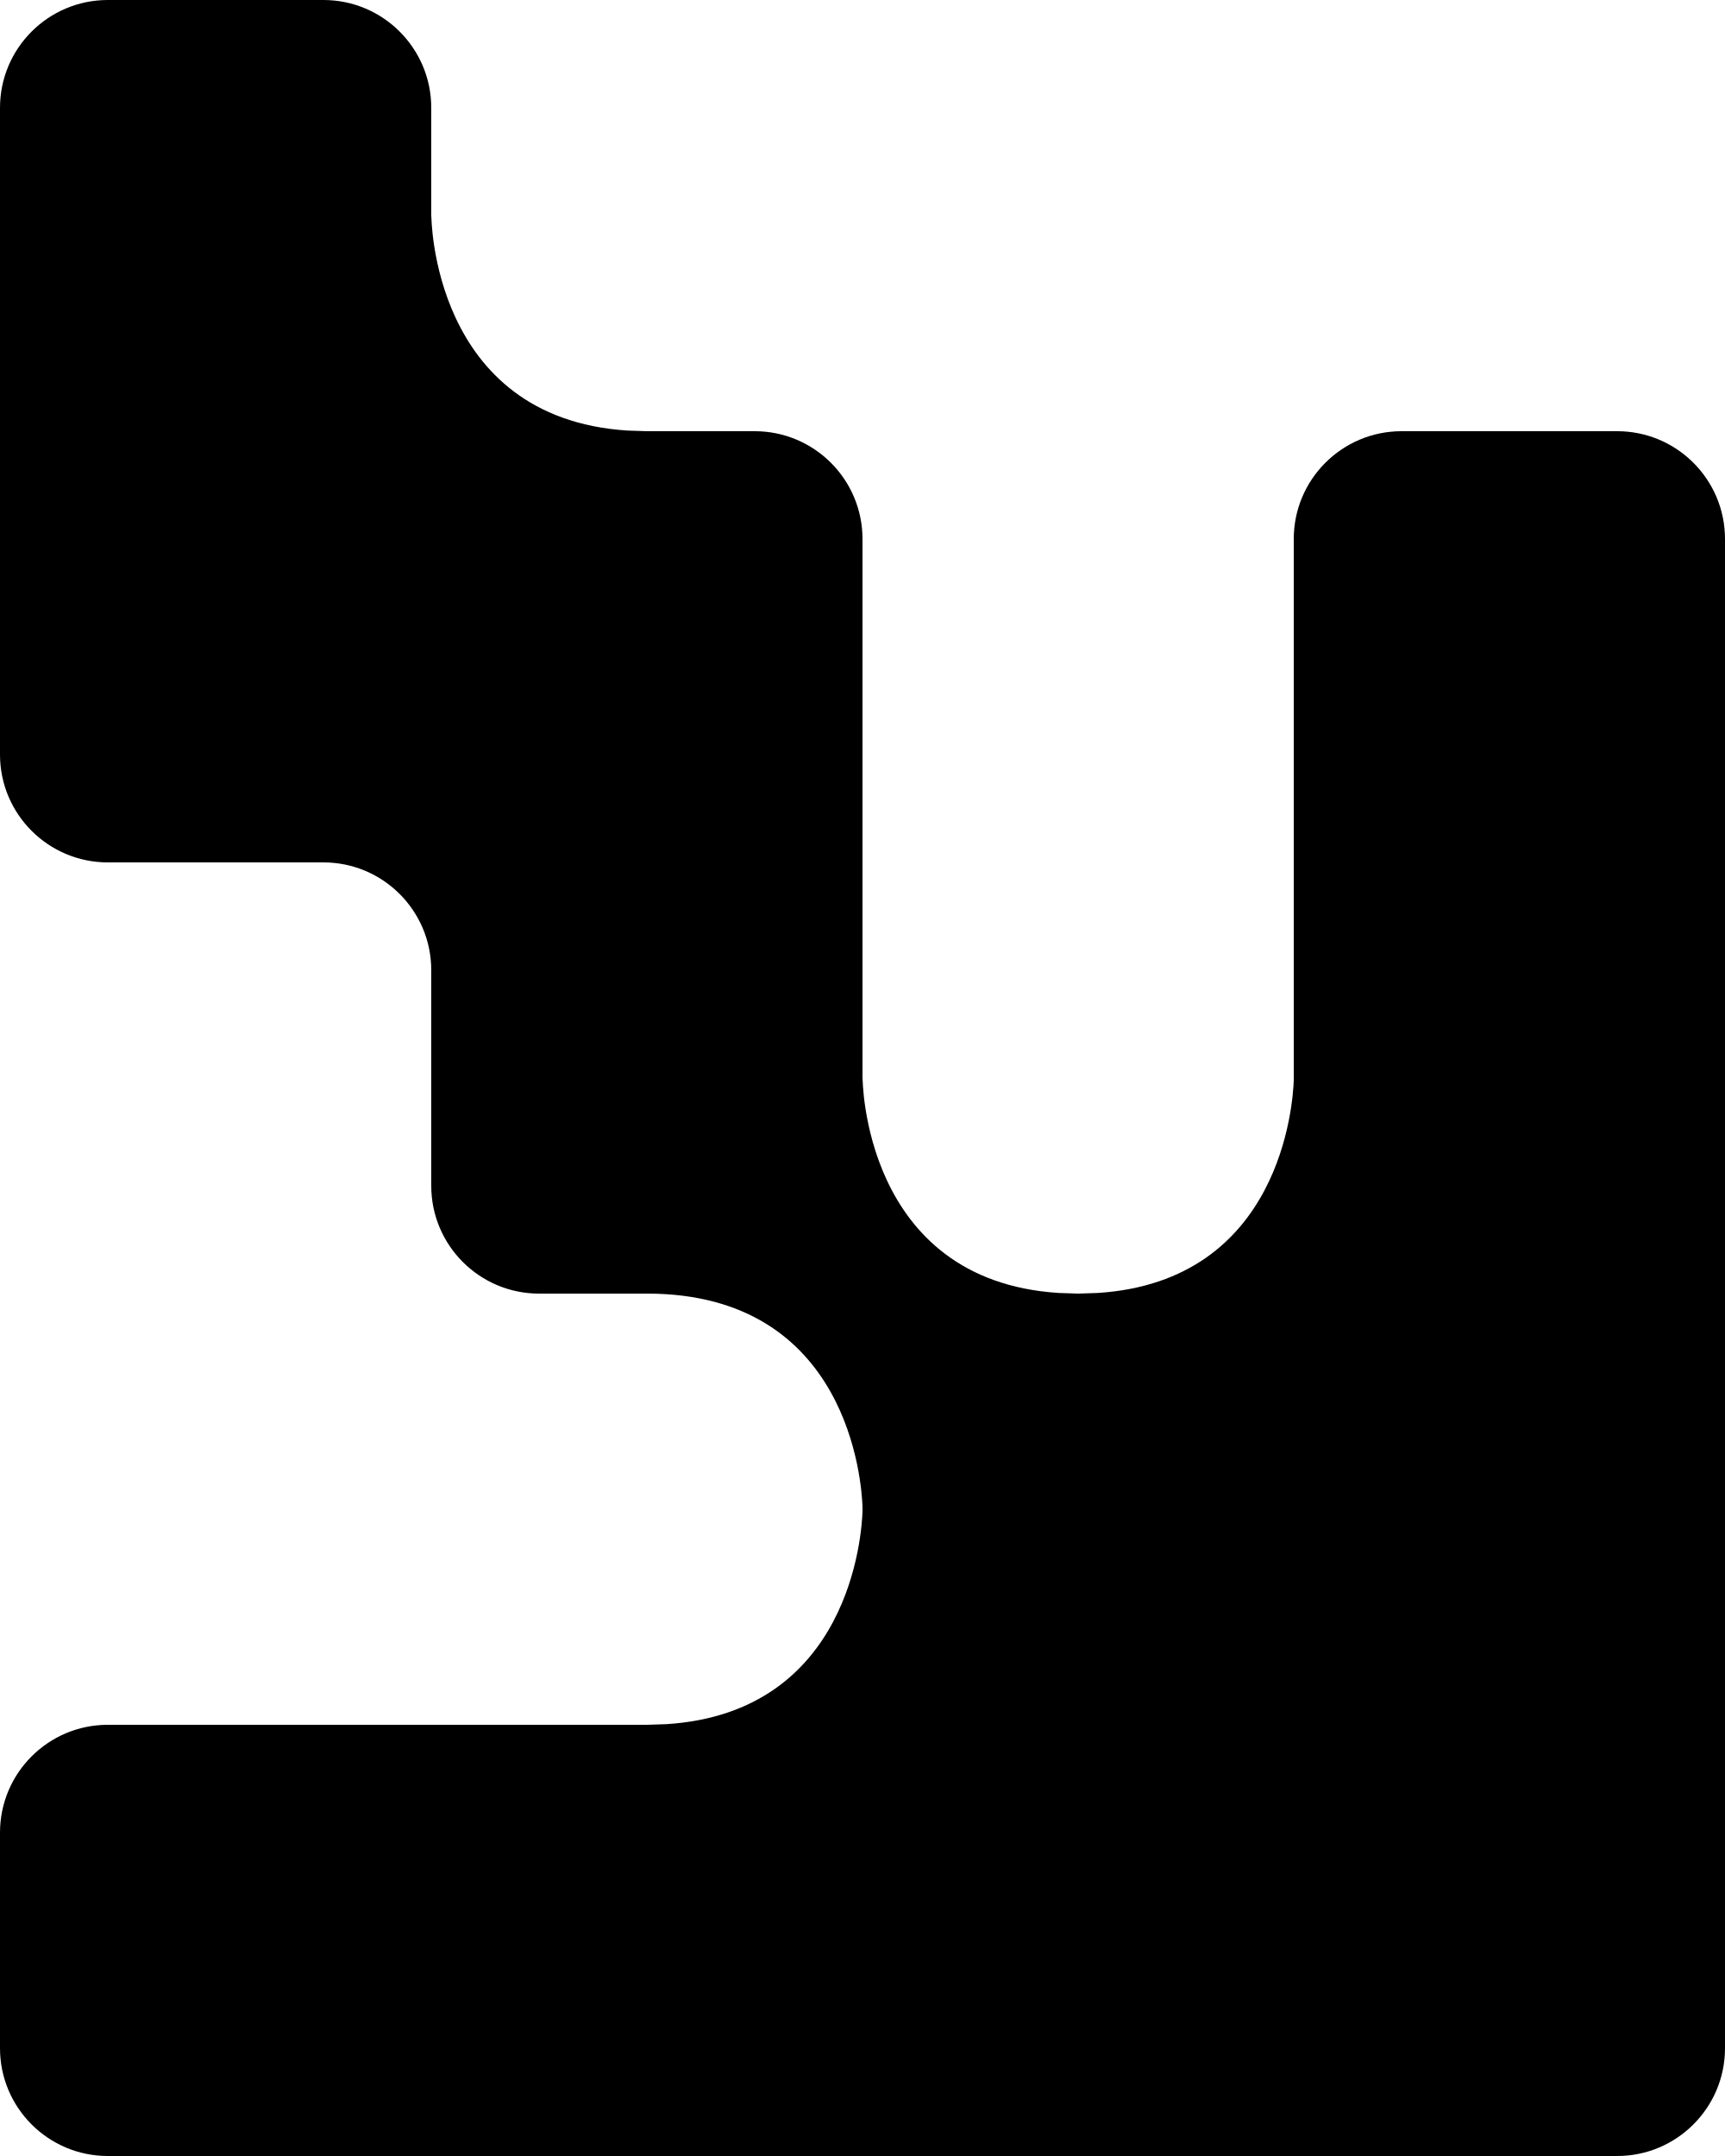
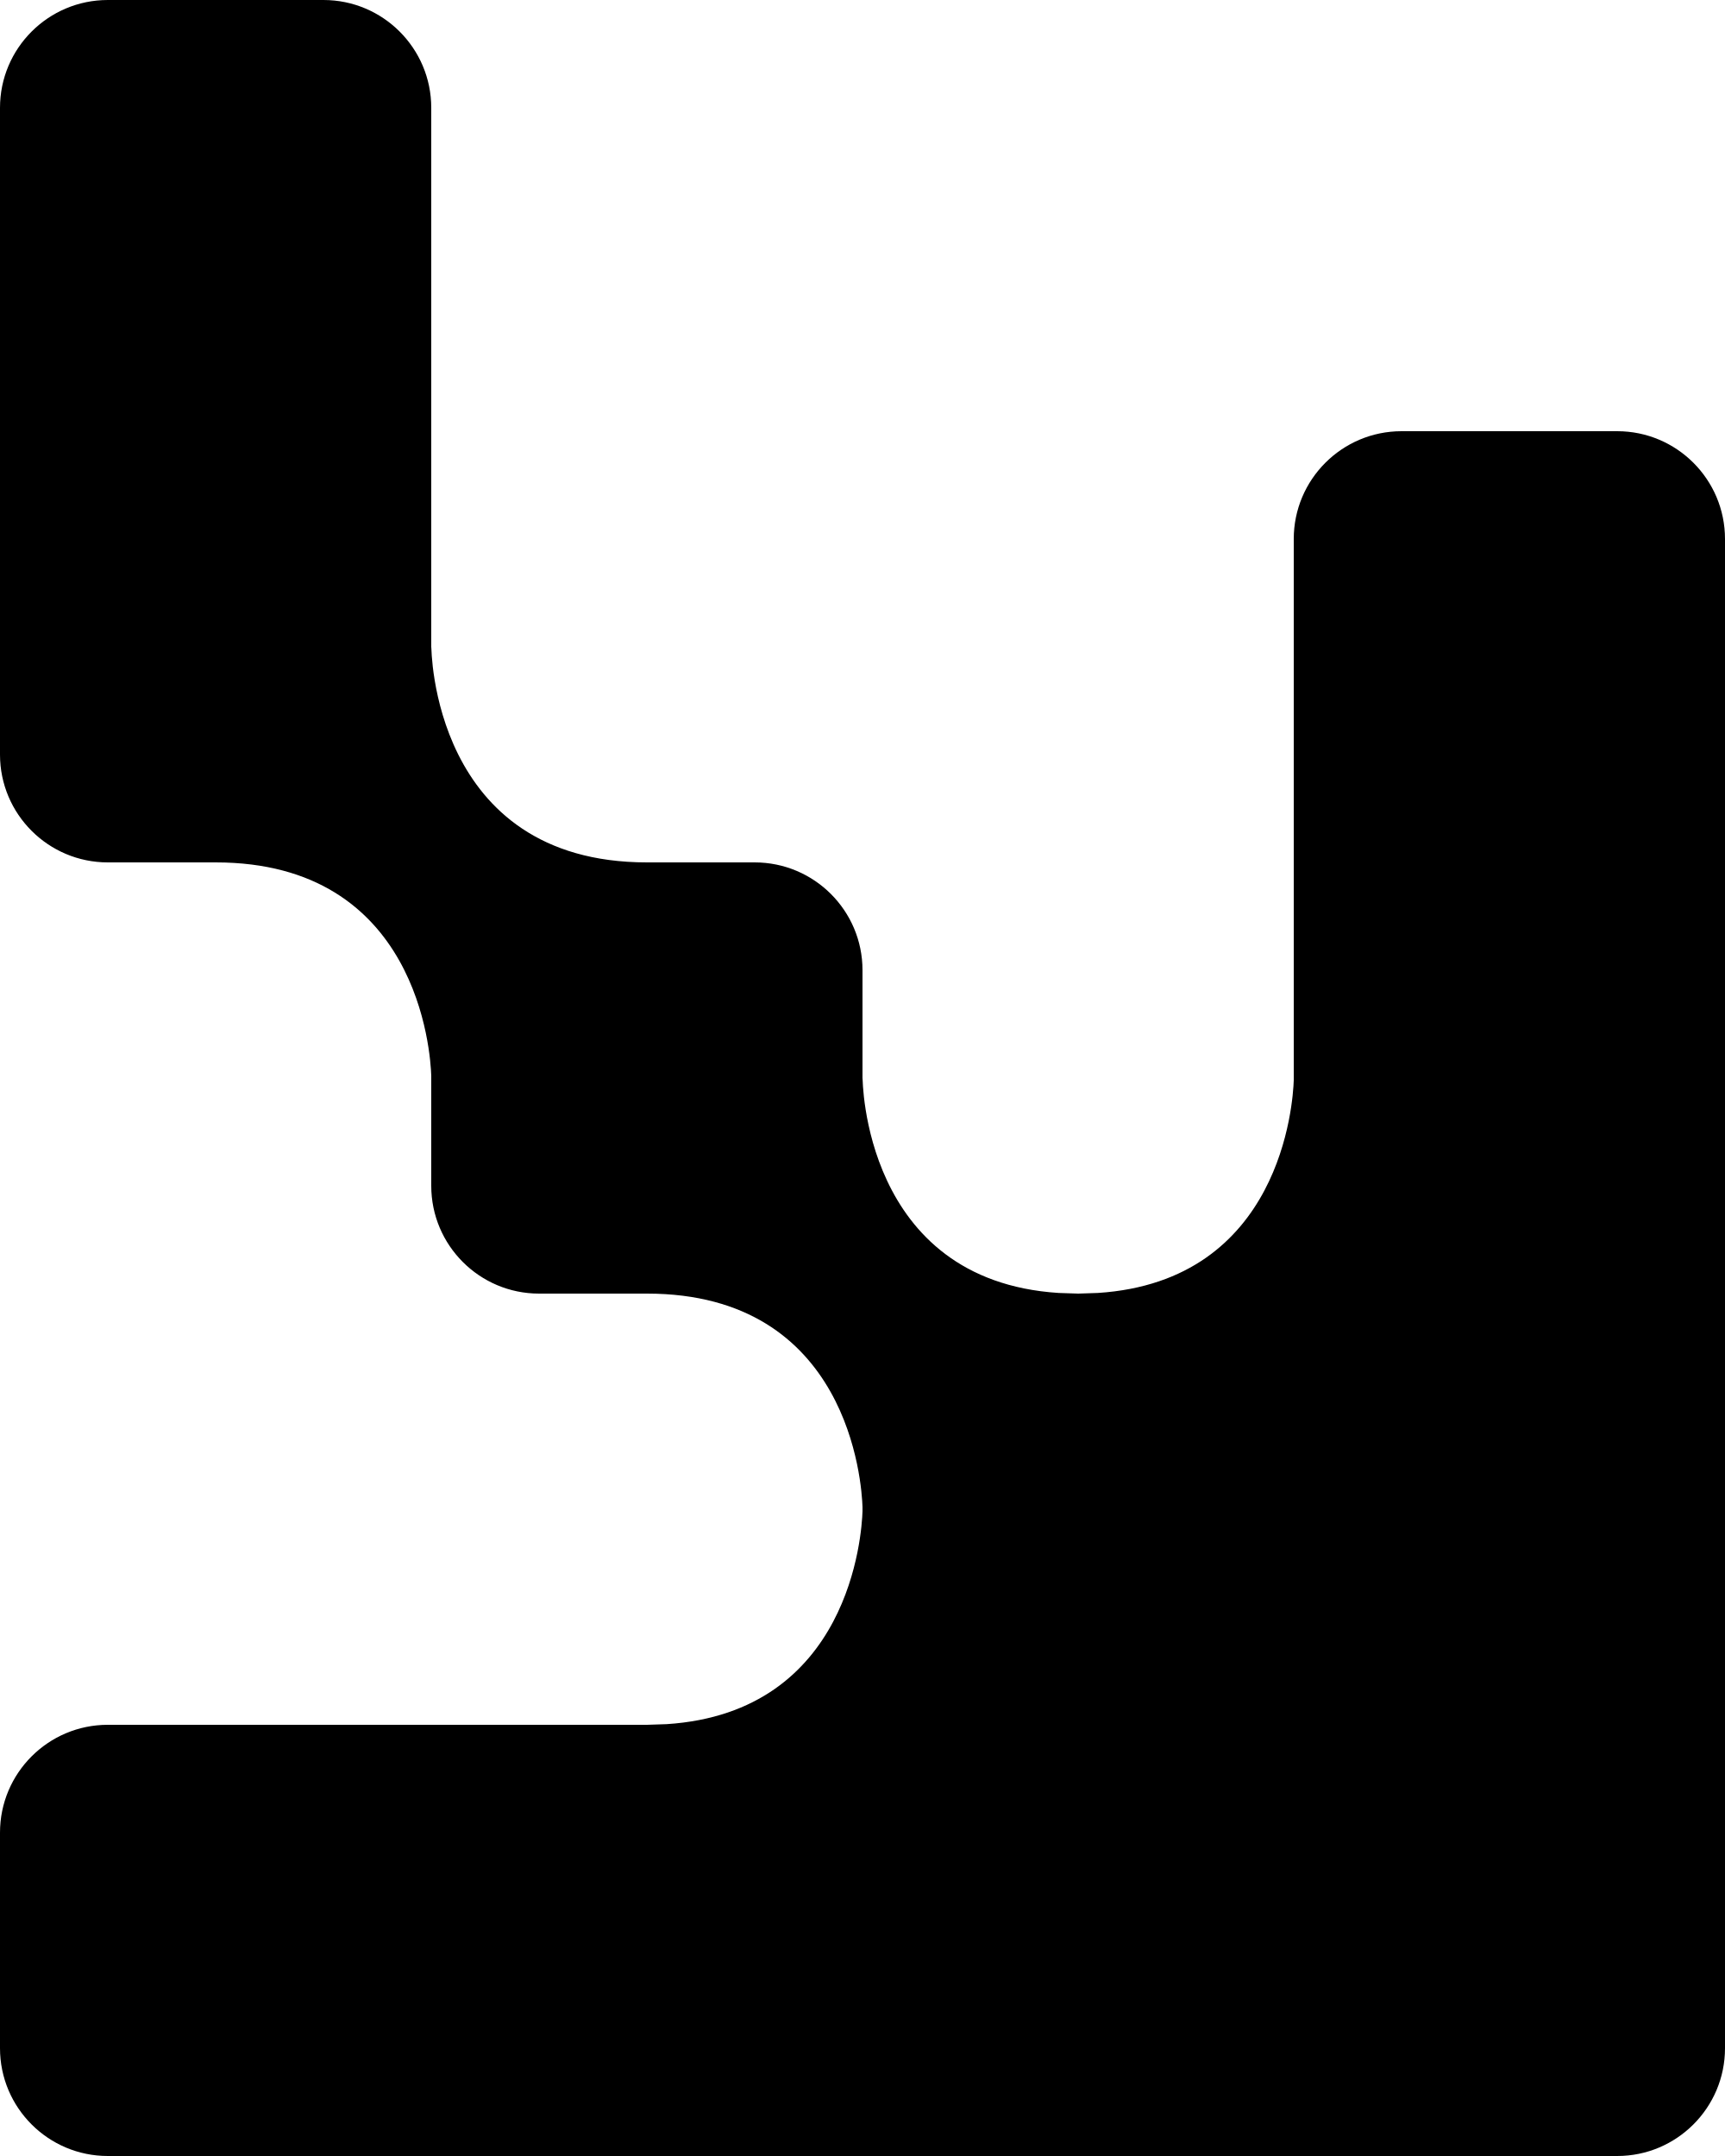
<svg xmlns="http://www.w3.org/2000/svg" width="16" height="20" viewBox="0 0 16 20" fill="none">
-   <path d="M16 5C16 4.448 15.552 4 15 4H13C12.448 4 12 4.448 12 5V10.021C11.993 10.229 11.886 11.884 10.183 11.994L10.001 12L9.819 11.994C8.001 11.877 8.001 10 8.001 10C8.001 10 8 10.008 8 10.021V5C8 4.448 7.552 4 7 4H6.001L5.819 3.994C4.001 3.877 4.001 2 4.001 2C4.001 2 4 2.007 4 2.021V1C4 0.448 3.552 0 3 0H1C0.448 0 0 0.448 0 1L0 7C0 7.552 0.448 8 1 8H3C3.552 8 4 8.448 4 9V11C4 11.552 4.448 12 5 12H6.001C7.878 12 7.993 13.762 8 13.979V14.021C7.993 14.229 7.886 15.884 6.183 15.994L6.001 16H1C0.448 16 0 16.448 0 17L0 19C0 19.552 0.448 20 1 20H15C15.552 20 16 19.552 16 19V5Z" fill="black" />
+   <path d="M16 5C16 4.448 15.552 4 15 4H13C12.448 4 12 4.448 12 5V10.021C11.993 10.229 11.886 11.884 10.183 11.994L10.001 12L9.819 11.994C8.001 11.877 8.001 10 8.001 10C8.001 10 8 10.008 8 10.021V9C8 8.448 7.552 8 7 8H6.001C4.001 8 4.001 6 4.001 6C4.001 6 4 6.007 4 6.021L4 1C4 0.448 3.552 0 3 0H1C0.448 0 0 0.448 0 1L0 7C0 7.552 0.448 8 1 8H2.001C3.879 8 3.993 9.763 4 9.979V11C4 11.552 4.448 12 5 12H6.001C7.878 12 7.993 13.762 8 13.979V14.021C7.993 14.229 7.886 15.884 6.183 15.994L6.001 16H1C0.448 16 0 16.448 0 17L0 19C0 19.552 0.448 20 1 20H15C15.552 20 16 19.552 16 19V5Z" fill="black" />
</svg>
